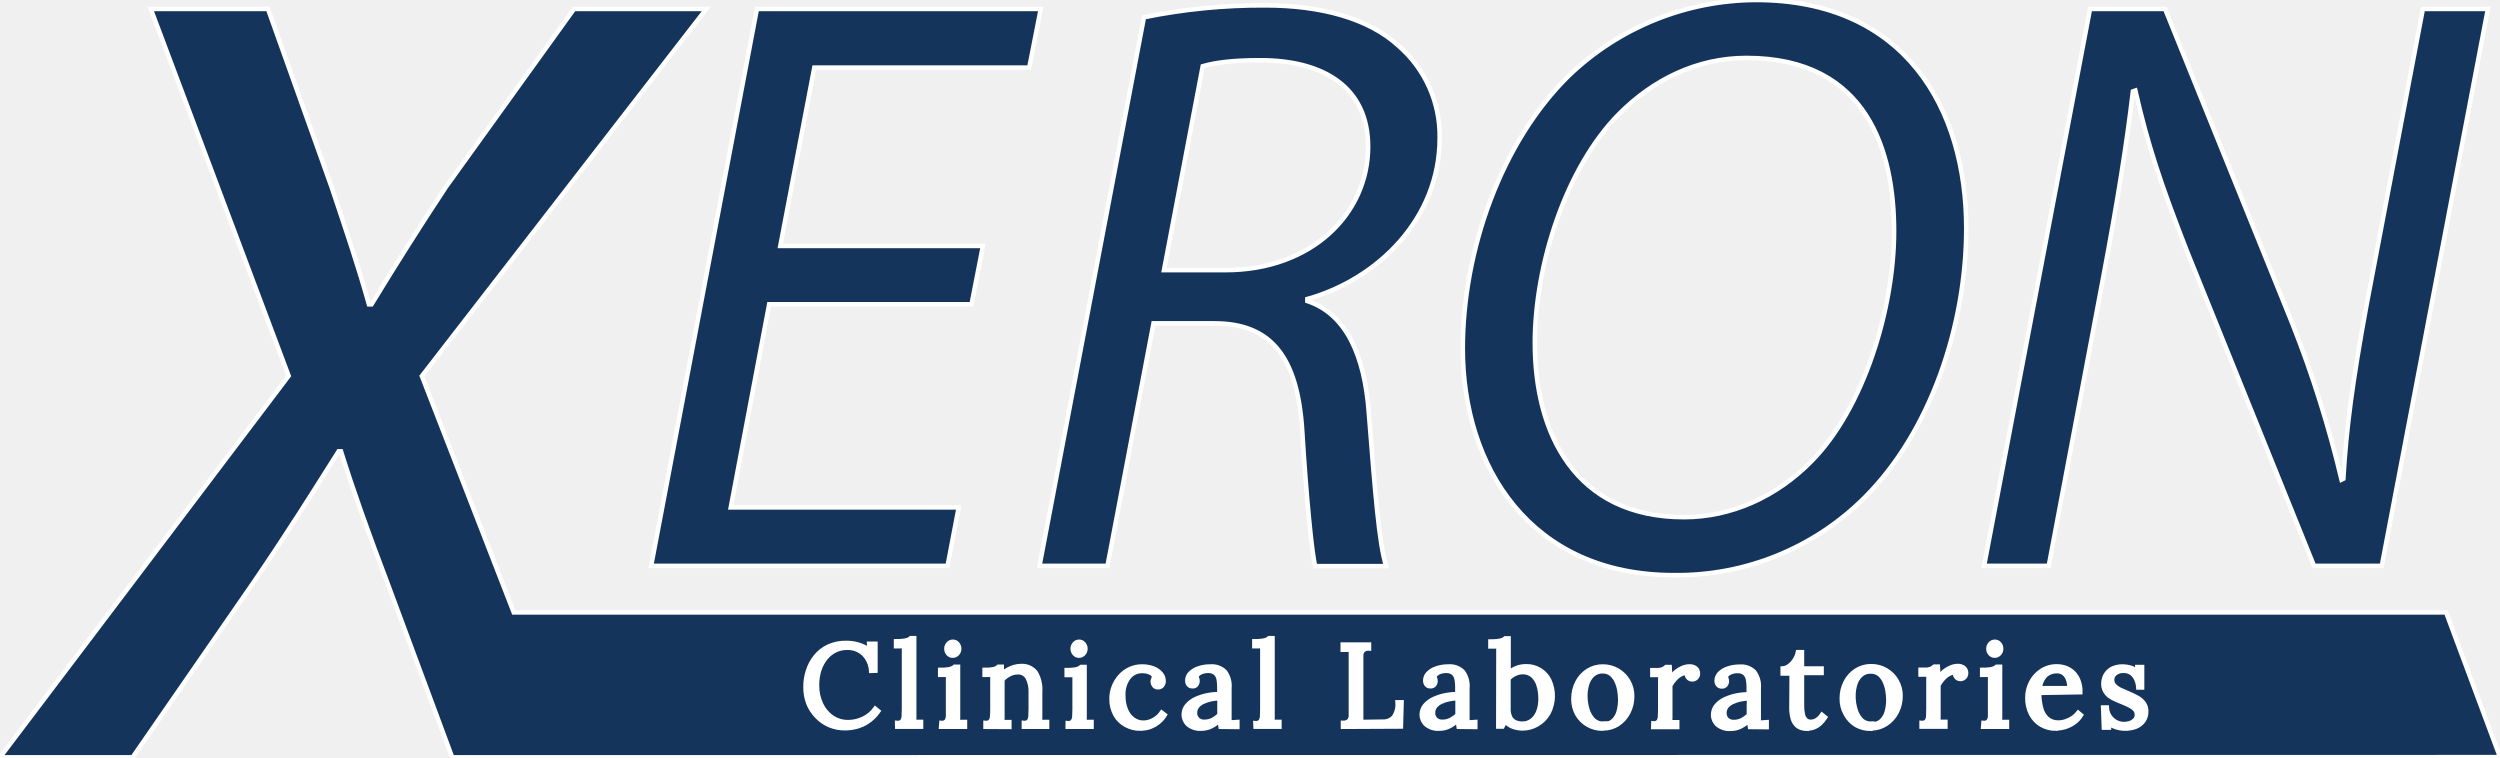
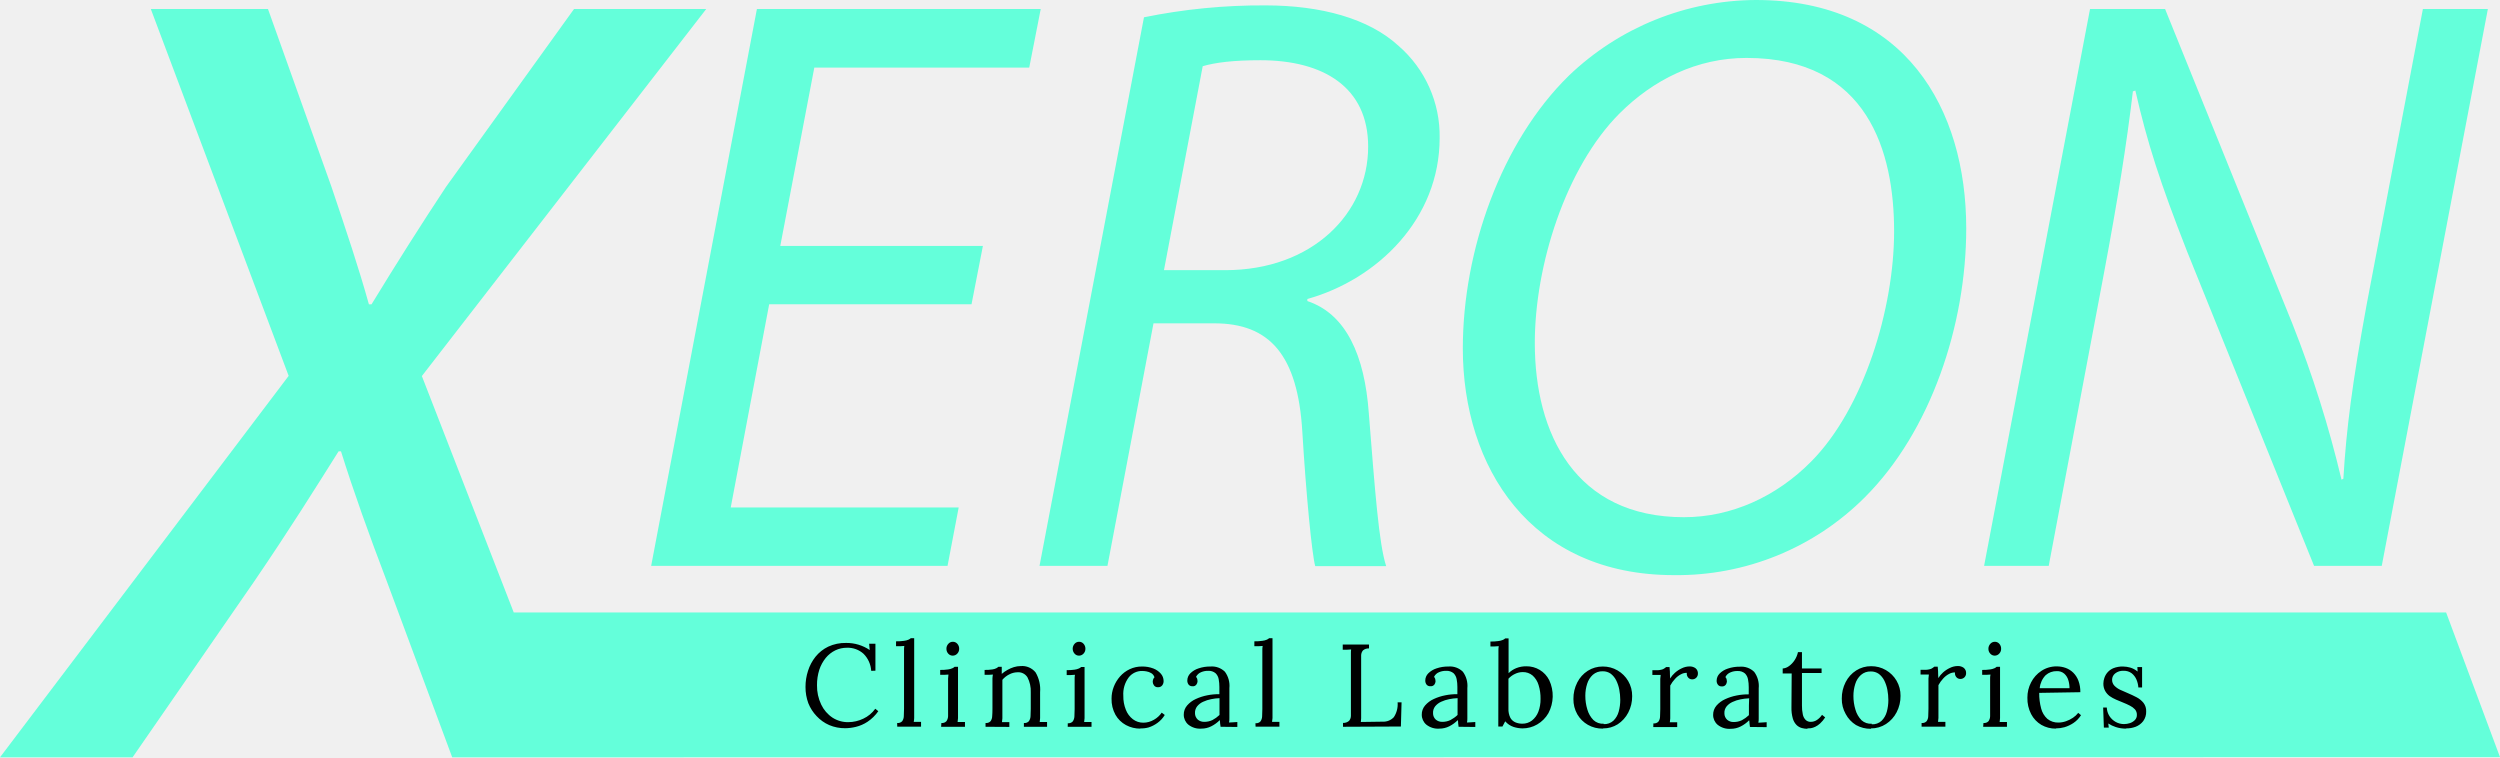
- <svg xmlns="http://www.w3.org/2000/svg" stroke="#ffffff" viewBox="0 0 556.7 168.64">
+ <svg xmlns="http://www.w3.org/2000/svg" viewBox="0 0 556.7 168.64">
  <defs>
-     <style>.cls-1{fill:#15345b;}.cls-2{fill:#fff;}</style>
+     <style>.cls-1{fill:#64ffda;}.cls-2{fill:#000000;}</style>
  </defs>
  <g id="Layer_2" data-name="Layer 2">
    <g id="Layer_1-2" data-name="Layer 1">
      <path class="cls-1" d="M216.34,67.75H171.28L162.72,113h50.76L211,126H145L168.55,2h63.2l-2.56,13.05H181.33l-7.58,39.72h45.12Zm38.4-63.9A131.73,131.73,0,0,1,281.8,1.2c12.38,0,23,2.92,29.62,9a26.54,26.54,0,0,1,9.16,20.53c0,18-13.82,31.47-29.46,35.85l0,.46c8.68,2.89,12.76,12.18,13.68,24.9,1.38,17.29,2.25,29.15,3.87,34.12h-15.8c-.72-2.62-2-15.61-2.87-29.91C289,79.05,282.72,72,270.41,72H256.86l-10.25,54H231.48Zm4.45,56.31h13.66c19.35,0,31.81-12.62,31.81-27.51,0-13.27-10-19.24-24-19.24-6.08,0-10,.51-12.84,1.33Zm178.65-9.31c0,21.49-7.88,45.22-22.6,59.91a59.07,59.07,0,0,1-42.5,17.31c-32,0-47-24.15-47-50.48,0-21.79,8.54-46,23.65-60.78A60.58,60.58,0,0,1,391,0C424.32,0,437.84,24.3,437.84,50.85ZM360.59,25.31c-11.93,12-18.82,33.75-18.82,51.08,0,20.17,9,38.78,33.22,38.78,10.56,0,20.59-4.57,28.32-12.39C415,91,421.78,68.76,421.78,51.5c0-17.57-5.78-38.6-32.86-38.6C377.91,12.9,368.2,17.7,360.59,25.31ZM441.82,126,465.41,2h16.71l28.4,70.22a253.21,253.21,0,0,1,10.89,34.59l.41-.2c.66-11.13,2-21.43,5.19-38.81L539.53,2H554L530.37,126H515.29L487,55.94c-6-15.34-8.81-24-11.5-35.78l-.55.19c-1.37,11.59-3.34,24-6.51,40.86L456.21,126Zm114.88,42.6-12-32.22H114.4L93.94,83.74,157.27,2H127.83L99.32,41.61c-5.72,8.65-11,17-16.59,26.16h-.58c-2.37-8.46-4.89-15.89-8.28-26L59.67,2H33.58L64.28,83.7,0,168.64H29.52l27.1-39.19c8-11.73,13.54-20.64,18.78-28.95h.53c2.87,9.15,6.12,18.2,10.21,28.95l14.56,39.19Z" />
      <path class="cls-2" d="M194,149.38a5.86,5.86,0,0,0-1.7-3.79,5.23,5.23,0,0,0-3.71-1.35,5.88,5.88,0,0,0-2.59.58,6.41,6.41,0,0,0-2.12,1.68,8.34,8.34,0,0,0-1.43,2.62,11,11,0,0,0-.52,3.46,9.6,9.6,0,0,0,.94,4.32,7.19,7.19,0,0,0,2.52,2.91,6.31,6.31,0,0,0,3.51,1,7.79,7.79,0,0,0,3.33-.77,6.81,6.81,0,0,0,2.68-2.22l.67.55a9.09,9.09,0,0,1-2.41,2.36,8.21,8.21,0,0,1-2.59,1.13,10.43,10.43,0,0,1-2.35.3,8.9,8.9,0,0,1-3.58-.7,8.42,8.42,0,0,1-2.81-2A8.87,8.87,0,0,1,180,156.6a10.26,10.26,0,0,1-.63-3.63,11.47,11.47,0,0,1,.56-3.59,9.78,9.78,0,0,1,1.67-3.14,8.2,8.2,0,0,1,2.82-2.24,9,9,0,0,1,4-.83,9.18,9.18,0,0,1,5.25,1.58l-.13-1.4h1.4v6ZM199.78,161a1.34,1.34,0,0,0,1.12-.4,2,2,0,0,0,.36-1.12c0-.47.05-1,.05-1.65V145.54c0-.28,0-.55,0-.8s0-.55.06-.9l-.92.06-.92,0v-1.09a11.55,11.55,0,0,0,1.78-.11,3.58,3.58,0,0,0,1-.26,1.87,1.87,0,0,0,.51-.33h.75l0,16.87c0,.35,0,.65,0,.92s-.05.55-.1.85l.82,0,.81,0v1.07h-5.3Zm9.85,0a1.34,1.34,0,0,0,1.12-.4,2.07,2.07,0,0,0,.37-1.12c0-.47,0-1,0-1.65v-5.92c0-.28,0-.55,0-.8s.05-.55.08-.9l-.92.06-.92,0v-1.09a11.08,11.08,0,0,0,1.76-.11,3.38,3.38,0,0,0,.95-.26,1.73,1.73,0,0,0,.51-.33h.75V159c0,.35,0,.65,0,.92a6.65,6.65,0,0,1-.09.85l.82,0,.82,0v1.07h-5.31ZM212.16,146a1.31,1.31,0,0,1-1-.44,1.57,1.57,0,0,1-.41-1.09,1.55,1.55,0,0,1,.43-1.11,1.3,1.3,0,0,1,1-.45,1.29,1.29,0,0,1,1,.45,1.62,1.62,0,0,1,.41,1.11,1.54,1.54,0,0,1-.43,1.09A1.37,1.37,0,0,1,212.16,146Zm7.3,15.84V161a1.34,1.34,0,0,0,1.12-.4,2,2,0,0,0,.36-1.12q.06-.71.06-1.65l0-5.92c0-.28,0-.56,0-.84a5.41,5.41,0,0,1,.1-.86l-.93.06-.92,0v-1.09a10.48,10.48,0,0,0,1.73-.11,2.83,2.83,0,0,0,.87-.26,2,2,0,0,0,.47-.33h.75c0,.12,0,.26,0,.41s0,.33,0,.52a6.32,6.32,0,0,1,0,.65,7.65,7.65,0,0,1,1.26-.88,7.48,7.48,0,0,1,1.45-.63,5.39,5.39,0,0,1,1.52-.23,3.83,3.83,0,0,1,3.31,1.42,7.49,7.49,0,0,1,1,4.4V159c0,.35,0,.65,0,.92a6.65,6.65,0,0,1-.09.85l.82,0,.82,0v1.07H228V161a1.31,1.31,0,0,0,1.11-.4,2.07,2.07,0,0,0,.37-1.12c0-.47.05-1,.05-1.65v-3.64a6.62,6.62,0,0,0-.74-3.38,2.41,2.41,0,0,0-2.25-1.11,4.07,4.07,0,0,0-1.83.49,4.79,4.79,0,0,0-1.5,1.19,3.38,3.38,0,0,1,0,.47v.55l0,6.63c0,.35,0,.65,0,.92a6.65,6.65,0,0,1-.09.85l.82,0,.82,0v1.07Zm18.31-.79a1.31,1.31,0,0,0,1.11-.4,2.07,2.07,0,0,0,.37-1.12c0-.47.05-1,.05-1.65v-5.92c0-.28,0-.55,0-.8s0-.55.07-.9l-.92.06-.92,0v-1.09a11.31,11.31,0,0,0,1.77-.11,3.4,3.4,0,0,0,.94-.26,1.73,1.73,0,0,0,.51-.33h.76V159c0,.35,0,.65,0,.92a6.65,6.65,0,0,1-.09.85l.82,0,.82,0v1.07h-5.3ZM240.29,146a1.27,1.27,0,0,1-1-.44,1.64,1.64,0,0,1,0-2.2,1.3,1.3,0,0,1,1-.45,1.29,1.29,0,0,1,1,.45,1.62,1.62,0,0,1,.41,1.11,1.54,1.54,0,0,1-.43,1.09A1.37,1.37,0,0,1,240.29,146Zm13.65,16.25a6.64,6.64,0,0,1-3.21-.79,5.92,5.92,0,0,1-2.34-2.29,7.06,7.06,0,0,1-.87-3.6,7.21,7.21,0,0,1,.49-2.63,7.73,7.73,0,0,1,1.39-2.3,6.63,6.63,0,0,1,2.15-1.62,6.26,6.26,0,0,1,2.75-.6,6.78,6.78,0,0,1,2.54.44,4.23,4.23,0,0,1,1.67,1.17,2.47,2.47,0,0,1,.6,1.59,1.52,1.52,0,0,1-.31,1,1.08,1.08,0,0,1-.91.41,1,1,0,0,1-.92-.41,1.4,1.4,0,0,1-.28-.76,2,2,0,0,1,.08-.54,1.16,1.16,0,0,1,.31-.5,1.6,1.6,0,0,0-.73-.93,3.07,3.07,0,0,0-1.07-.39,6.1,6.1,0,0,0-.93-.09,3.73,3.73,0,0,0-3,1.42,6.16,6.16,0,0,0-1.21,4.12,7.88,7.88,0,0,0,.56,3.09,4.9,4.9,0,0,0,1.57,2.12,3.8,3.8,0,0,0,2.34.77,4.65,4.65,0,0,0,2.34-.65,5.07,5.07,0,0,0,1.74-1.59l.68.52a6,6,0,0,1-1.63,1.77,6.91,6.91,0,0,1-1.95,1A6.26,6.26,0,0,1,253.94,162.2Zm17.86-.41c-.05-.3-.09-.56-.11-.79s0-.45-.07-.7a7.11,7.11,0,0,1-1.91,1.39,4.84,4.84,0,0,1-2.17.51,4.17,4.17,0,0,1-2.94-.9,2.88,2.88,0,0,1-1-2.19,3.07,3.07,0,0,1,.75-2.07,5.55,5.55,0,0,1,1.92-1.43,11.05,11.05,0,0,1,2.57-.83,12.66,12.66,0,0,1,2.69-.25v-1.61a9.41,9.41,0,0,0-.15-1.72,2.43,2.43,0,0,0-.68-1.32,2.34,2.34,0,0,0-1.66-.55,3.8,3.8,0,0,0-1.55.29,2.12,2.12,0,0,0-1.16,1.06,1.07,1.07,0,0,1,.28.48,2.5,2.5,0,0,1,.06.51,1.32,1.32,0,0,1-.26.72.93.93,0,0,1-.91.37,1,1,0,0,1-.83-.37,1.46,1.46,0,0,1-.28-.9,2.27,2.27,0,0,1,.66-1.59,4.55,4.55,0,0,1,1.83-1.11,7.84,7.84,0,0,1,2.65-.42,4.11,4.11,0,0,1,3.23,1.16,5.28,5.28,0,0,1,1,3.65v1.94c0,.65,0,1.3,0,1.95s0,1.3,0,2c0,.28,0,.55,0,.83s0,.59-.08.94l.92-.05.93-.06v1.1Zm-.24-6.37a10.44,10.44,0,0,0-1.85.22,7.75,7.75,0,0,0-1.8.58,3.6,3.6,0,0,0-1.32,1,2.31,2.31,0,0,0-.49,1.54,1.92,1.92,0,0,0,.64,1.45,2.14,2.14,0,0,0,1.39.48,4.18,4.18,0,0,0,1.86-.4,7.09,7.09,0,0,0,1.57-1.13c0-.2,0-.4,0-.63v-.7c0-.09,0-.36,0-.83S271.56,156,271.56,155.42Zm8,5.58a1.34,1.34,0,0,0,1.12-.4,2.07,2.07,0,0,0,.37-1.12c0-.47.05-1,.05-1.65V145.54c0-.28,0-.55,0-.8s0-.55.07-.9l-.93.06-.92,0v-1.09a11.55,11.55,0,0,0,1.78-.11,3.47,3.47,0,0,0,1-.26,1.73,1.73,0,0,0,.51-.33h.75l0,16.87c0,.35,0,.65,0,.92a6.74,6.74,0,0,1-.1.85l.82,0,.82,0v1.07h-5.31Zm19.5.79v-.86a1.93,1.93,0,0,0,1.35-.46,1.74,1.74,0,0,0,.41-1.12c0-.47,0-1,0-1.62V146.5c0-.35,0-.68,0-1s0-.62.05-.88l-.93.06-.94,0v-1.15h5.85v.86a1.87,1.87,0,0,0-1.34.44,1.75,1.75,0,0,0-.41,1.12c0,.47,0,1,0,1.64v11.15c0,.47,0,.87,0,1.2a7.86,7.86,0,0,1-.07.83l4.86-.07a3.17,3.17,0,0,0,2.49-1,5.2,5.2,0,0,0,.84-3.31h.88l-.15,5.39Zm25.74,0a6.81,6.81,0,0,1-.1-.79c0-.22,0-.45-.08-.7a7.11,7.11,0,0,1-1.91,1.39,4.84,4.84,0,0,1-2.17.51,4.17,4.17,0,0,1-2.94-.9,2.87,2.87,0,0,1-1-2.19,3.06,3.06,0,0,1,.74-2.07,5.55,5.55,0,0,1,1.92-1.43,11,11,0,0,1,2.58-.83,12.54,12.54,0,0,1,2.69-.25v-1.61a8.59,8.59,0,0,0-.16-1.72,2.49,2.49,0,0,0-.67-1.32,2.38,2.38,0,0,0-1.67-.55,3.8,3.8,0,0,0-1.55.29,2.1,2.1,0,0,0-1.15,1.06,1,1,0,0,1,.27.48,2.58,2.58,0,0,1,.07.51,1.41,1.41,0,0,1-.26.72,1,1,0,0,1-.91.37,1,1,0,0,1-.84-.37,1.46,1.46,0,0,1-.28-.9,2.27,2.27,0,0,1,.66-1.59,4.55,4.55,0,0,1,1.83-1.11,7.86,7.86,0,0,1,2.66-.42,4.09,4.09,0,0,1,3.22,1.16,5.28,5.28,0,0,1,1,3.65v1.94c0,.65,0,1.3,0,1.95s0,1.3,0,2c0,.28,0,.55,0,.83s0,.59-.08.94l.93-.05.92-.06v1.1Zm-.23-6.37a10.44,10.44,0,0,0-1.86.22,7.75,7.75,0,0,0-1.8.58,3.68,3.68,0,0,0-1.32,1,2.26,2.26,0,0,0-.48,1.54,1.88,1.88,0,0,0,.63,1.45,2.14,2.14,0,0,0,1.4.48,4.1,4.1,0,0,0,1.85-.4,7.14,7.14,0,0,0,1.58-1.13,6.19,6.19,0,0,1,0-.63v-.7c0-.09,0-.36,0-.83S324.58,156,324.58,155.42Zm9.1-9.88c0-.28,0-.55,0-.8s0-.55.07-.9l-.93.06-.92,0v-1.09a11.46,11.46,0,0,0,1.78-.11,3.47,3.47,0,0,0,1-.26,1.73,1.73,0,0,0,.51-.33h.75v7.74a5.24,5.24,0,0,1,1.73-1.13,5.82,5.82,0,0,1,2.2-.4,5.6,5.6,0,0,1,5.12,3.09,8.22,8.22,0,0,1-.18,7.35,6.84,6.84,0,0,1-2.5,2.51,6.48,6.48,0,0,1-3.3.88,6.88,6.88,0,0,1-1.94-.32,4.18,4.18,0,0,1-1.88-1.26l-.62,1.17h-.92Zm2.23,12.16a4.21,4.21,0,0,0,.44,2.12,2.37,2.37,0,0,0,1.15,1,3.9,3.9,0,0,0,1.48.28,3.43,3.43,0,0,0,2.16-.7,4.58,4.58,0,0,0,1.42-1.93,7.76,7.76,0,0,0,.5-2.88,9.71,9.71,0,0,0-.44-3.1,4.63,4.63,0,0,0-1.32-2.11,3.31,3.31,0,0,0-2.24-.77,3.9,3.9,0,0,0-1.7.41,4.45,4.45,0,0,0-1.45,1.07Zm21,4.5a6.53,6.53,0,0,1-3.3-.84,6.38,6.38,0,0,1-2.36-2.34,6.69,6.69,0,0,1-.87-3.42,7.84,7.84,0,0,1,.86-3.69,6.6,6.6,0,0,1,2.34-2.59,6.08,6.08,0,0,1,3.33-.95,6.41,6.41,0,0,1,3.3.87,6.56,6.56,0,0,1,2.36,2.35,6.49,6.49,0,0,1,.89,3.38,7.72,7.72,0,0,1-.87,3.66,6.85,6.85,0,0,1-2.36,2.61A6,6,0,0,1,357,162.2Zm.2-1a3,3,0,0,0,2.19-.78,4.42,4.42,0,0,0,1.16-2,9.75,9.75,0,0,0,.35-2.62,12.54,12.54,0,0,0-.22-2.3,8,8,0,0,0-.69-2.06,4.31,4.31,0,0,0-1.21-1.47,3,3,0,0,0-1.78-.54,3.16,3.16,0,0,0-2.21.78,4.48,4.48,0,0,0-1.26,2,8.58,8.58,0,0,0-.41,2.67,10.2,10.2,0,0,0,.45,3.06,5.5,5.5,0,0,0,1.35,2.35A3.07,3.07,0,0,0,357.15,161.16Zm11.08-.16a1.34,1.34,0,0,0,1.12-.4,2,2,0,0,0,.36-1.12c0-.47.05-1,.05-1.65v-5.92c0-.28,0-.56,0-.84a6.8,6.8,0,0,1,.09-.86c-.31,0-.62,0-.92,0l-.93,0v-1.06h.81a3.92,3.92,0,0,0,1.55-.22,3.66,3.66,0,0,0,.71-.48h.75c0,.27.06.62.08,1s0,.93.05,1.55a5.83,5.83,0,0,1,1.07-1.27,6.12,6.12,0,0,1,1.52-1,4,4,0,0,1,1.78-.42,2.16,2.16,0,0,1,1.28.39,1.44,1.44,0,0,1,.54,1.25,1.25,1.25,0,0,1-1.3,1.24,1.14,1.14,0,0,1-.91-.45,1.31,1.31,0,0,1-.26-1,2.55,2.55,0,0,0-1.34.34,4.59,4.59,0,0,0-1.28,1,7,7,0,0,0-1.07,1.49l0,6.4c0,.35,0,.65,0,.92a6.65,6.65,0,0,1-.09.85l.82,0,.82,0v1.07h-5.33Zm21.5.79c-.05-.3-.08-.56-.1-.79s0-.45-.08-.7a7.11,7.11,0,0,1-1.91,1.39,4.81,4.81,0,0,1-2.17.51,4.17,4.17,0,0,1-2.94-.9,2.87,2.87,0,0,1-1-2.19,3.11,3.11,0,0,1,.74-2.07,5.65,5.65,0,0,1,1.92-1.43,11,11,0,0,1,2.58-.83,12.6,12.6,0,0,1,2.69-.25v-1.61a8.59,8.59,0,0,0-.16-1.72,2.49,2.49,0,0,0-.67-1.32,2.37,2.37,0,0,0-1.67-.55,3.72,3.72,0,0,0-1.54.29,2.09,2.09,0,0,0-1.16,1.06,1,1,0,0,1,.27.48,2,2,0,0,1,.07.51,1.41,1.41,0,0,1-.26.72,1,1,0,0,1-.91.37,1,1,0,0,1-.83-.37,1.41,1.41,0,0,1-.29-.9,2.27,2.27,0,0,1,.66-1.59,4.52,4.52,0,0,1,1.84-1.11,7.76,7.76,0,0,1,2.65-.42,4.09,4.09,0,0,1,3.22,1.16,5.28,5.28,0,0,1,1,3.65v1.94c0,.65,0,1.3,0,1.95s0,1.3,0,2c0,.28,0,.55,0,.83s0,.59-.08.94l.93-.05.92-.06v1.1Zm-.23-6.37a10.44,10.44,0,0,0-1.86.22,7.51,7.51,0,0,0-1.79.58,3.63,3.63,0,0,0-1.33,1,2.26,2.26,0,0,0-.48,1.54,1.89,1.89,0,0,0,.64,1.45,2.12,2.12,0,0,0,1.39.48,4.18,4.18,0,0,0,1.86-.4,7.33,7.33,0,0,0,1.57-1.13,6.19,6.19,0,0,1,0-.63v-.7c0-.09,0-.36,0-.83S389.5,156,389.5,155.42Zm13,6.78a4.78,4.78,0,0,1-1.22-.17,2.73,2.73,0,0,1-1.16-.66,3.43,3.43,0,0,1-.84-1.44,8.23,8.23,0,0,1-.31-2.51l.05-7.54-2,0v-1.11a2.61,2.61,0,0,0,1.37-.51,4.87,4.87,0,0,0,1.27-1.32,5.17,5.17,0,0,0,.76-1.81h.89v3.64h4.37v1l-4.37,0,0,7.23a8.78,8.78,0,0,0,.19,2,2.36,2.36,0,0,0,.64,1.23,1.57,1.57,0,0,0,1.14.42,2.45,2.45,0,0,0,1.37-.42,4.09,4.09,0,0,0,1.13-1.14l.7.57a7,7,0,0,1-1.13,1.35,4.44,4.44,0,0,1-1.08.74,3.6,3.6,0,0,1-1,.32A5.86,5.86,0,0,1,402.47,162.2Zm14.15,0a6.6,6.6,0,0,1-3.31-.84A6.43,6.43,0,0,1,411,159a6.69,6.69,0,0,1-.87-3.42,7.84,7.84,0,0,1,.86-3.69,6.6,6.6,0,0,1,2.34-2.59,6.08,6.08,0,0,1,3.33-.95,6.41,6.41,0,0,1,3.3.87,6.56,6.56,0,0,1,2.36,2.35,6.49,6.49,0,0,1,.89,3.38,7.72,7.72,0,0,1-.87,3.66,6.85,6.85,0,0,1-2.36,2.61A6,6,0,0,1,416.62,162.2Zm.2-1a3,3,0,0,0,2.19-.78,4.42,4.42,0,0,0,1.16-2,9.75,9.75,0,0,0,.35-2.62,12.54,12.54,0,0,0-.22-2.3,8,8,0,0,0-.69-2.06,4.31,4.31,0,0,0-1.21-1.47,3,3,0,0,0-1.78-.54,3.16,3.16,0,0,0-2.21.78,4.4,4.4,0,0,0-1.26,2,8.58,8.58,0,0,0-.41,2.67,10.2,10.2,0,0,0,.45,3.06,5.5,5.5,0,0,0,1.35,2.35A3.07,3.07,0,0,0,416.82,161.16ZM427.9,161a1.34,1.34,0,0,0,1.12-.4,2,2,0,0,0,.36-1.12c0-.47.05-1,.05-1.65v-5.92c0-.28,0-.56,0-.84a6.8,6.8,0,0,1,.09-.86c-.31,0-.62,0-.92,0l-.93,0v-1.06h.81a3.92,3.92,0,0,0,1.55-.22,3.66,3.66,0,0,0,.71-.48h.75c0,.27.06.62.08,1s0,.93.05,1.55a5.83,5.83,0,0,1,1.07-1.27,6.12,6.12,0,0,1,1.52-1,4,4,0,0,1,1.78-.42,2.16,2.16,0,0,1,1.28.39,1.44,1.44,0,0,1,.54,1.25,1.25,1.25,0,0,1-1.3,1.24,1.14,1.14,0,0,1-.91-.45,1.31,1.31,0,0,1-.26-1,2.55,2.55,0,0,0-1.34.34,4.59,4.59,0,0,0-1.28,1,7,7,0,0,0-1.07,1.49l0,6.4c0,.35,0,.65,0,.92a6.65,6.65,0,0,1-.09.85l.82,0,.82,0v1.07H427.9Zm13.78,0a1.34,1.34,0,0,0,1.12-.4,2,2,0,0,0,.36-1.12c0-.47,0-1,0-1.65v-5.92c0-.28,0-.55,0-.8s0-.55.08-.9l-.92.06-.93,0v-1.09a11.22,11.22,0,0,0,1.77-.11,3.49,3.49,0,0,0,.95-.26,1.73,1.73,0,0,0,.51-.33h.75V159c0,.35,0,.65,0,.92a6.65,6.65,0,0,1-.09.85l.82,0,.81,0v1.07h-5.3ZM444.2,146a1.31,1.31,0,0,1-1-.44,1.53,1.53,0,0,1-.42-1.09,1.59,1.59,0,0,1,.43-1.11,1.32,1.32,0,0,1,1-.45,1.29,1.29,0,0,1,1,.45,1.61,1.61,0,0,1,.4,1.11,1.5,1.5,0,0,1-.43,1.09A1.36,1.36,0,0,1,444.2,146Zm13.6,16.25a6.34,6.34,0,0,1-3.24-.84,6,6,0,0,1-2.27-2.4,7.54,7.54,0,0,1-.83-3.65,7.23,7.23,0,0,1,.82-3.4,6.63,6.63,0,0,1,2.3-2.57,6.07,6.07,0,0,1,3.43-1,5.91,5.91,0,0,1,2,.35,4.68,4.68,0,0,1,1.68,1.07,5,5,0,0,1,1.14,1.79,7,7,0,0,1,.42,2.54l-9.16.15a12.81,12.81,0,0,0,.43,3.47,4.67,4.67,0,0,0,1.39,2.32,3.73,3.73,0,0,0,2.47.82,5.23,5.23,0,0,0,1.66-.29,6.57,6.57,0,0,0,1.57-.78,4.93,4.93,0,0,0,1.17-1.09l.62.52a5.86,5.86,0,0,1-1.69,1.74,7.44,7.44,0,0,1-2,.94A7.25,7.25,0,0,1,457.8,162.2Zm-3.59-9h6.63a6.06,6.06,0,0,0-.27-1.81,3.13,3.13,0,0,0-.9-1.43,2.36,2.36,0,0,0-1.64-.56,3.59,3.59,0,0,0-2.5.9A4.75,4.75,0,0,0,454.21,153.18Zm19.24,9a7.1,7.1,0,0,1-2.31-.35,7.24,7.24,0,0,1-1.67-.79l.11.91h-1.09l-.16-4.47h.81a3.8,3.8,0,0,0,.59,1.91,3.93,3.93,0,0,0,1.41,1.31,3.81,3.81,0,0,0,1.84.47,4.31,4.31,0,0,0,1.33-.22,2.77,2.77,0,0,0,1.09-.68,1.57,1.57,0,0,0,.44-1.16,1.8,1.8,0,0,0-.42-1.21,3.93,3.93,0,0,0-1.14-.84,16.08,16.08,0,0,0-1.5-.68c-.52-.2-1-.42-1.56-.65a7.8,7.8,0,0,1-1.45-.8,3.71,3.71,0,0,1-1-1.15,3.26,3.26,0,0,1-.39-1.66,4,4,0,0,1,.21-1.2,3.56,3.56,0,0,1,2-2.19,5.48,5.48,0,0,1,2.19-.38,6.33,6.33,0,0,1,1.56.23,4.57,4.57,0,0,1,1.66.89l-.05-1H477v4.55h-.83a5.39,5.39,0,0,0-.42-1.76,3.6,3.6,0,0,0-1.06-1.4,2.86,2.86,0,0,0-1.82-.56,2.74,2.74,0,0,0-1.88.6,1.8,1.8,0,0,0-.67,1.38,1.88,1.88,0,0,0,.51,1.34,4.42,4.42,0,0,0,1.31.92q.81.39,1.71.75c.66.28,1.3.58,1.93.91a4.83,4.83,0,0,1,1.53,1.24,2.93,2.93,0,0,1,.6,1.91,3.45,3.45,0,0,1-.66,2.16,3.93,3.93,0,0,1-1.69,1.26A5.82,5.82,0,0,1,473.45,162.2Z" />
    </g>
  </g>
</svg>
